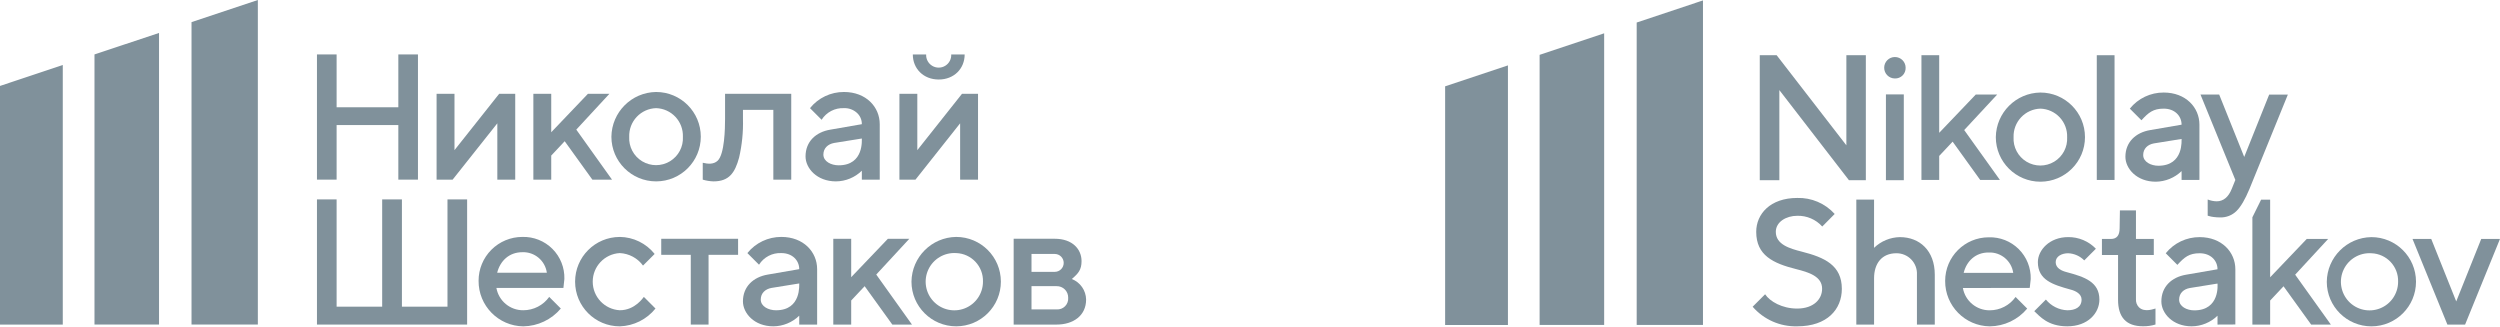
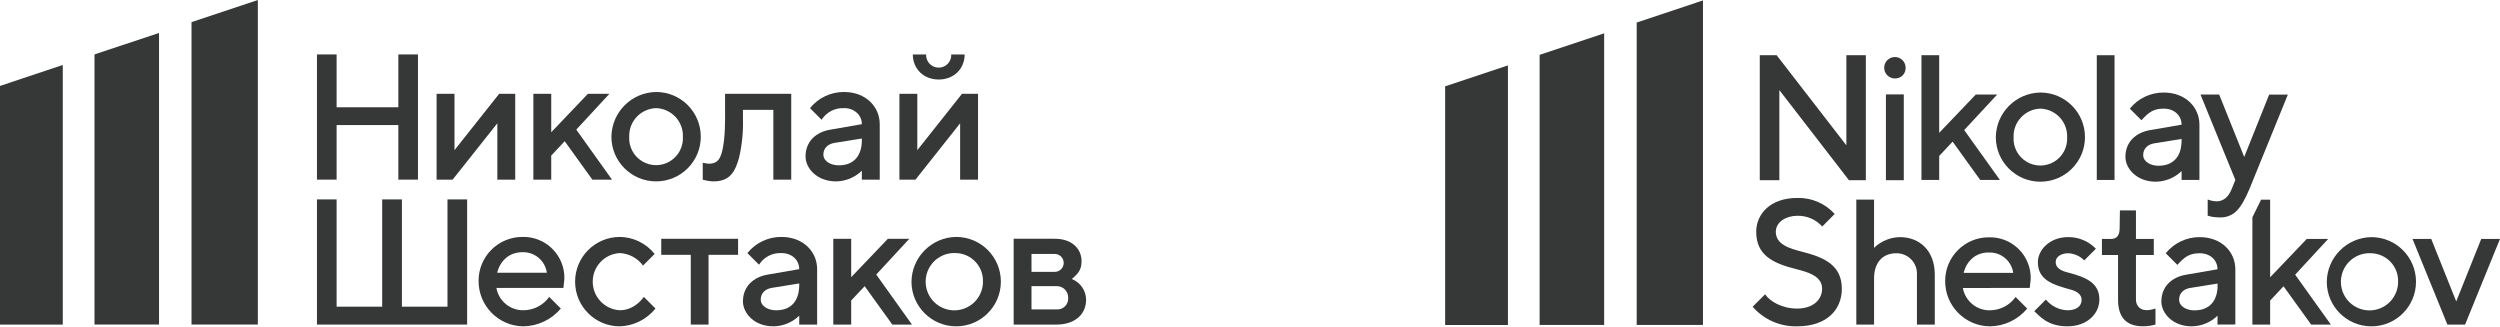
<svg xmlns="http://www.w3.org/2000/svg" viewBox="0 0 860.2 112.28">
  <defs>
-     <style>.cls-1{fill:#80919b;}</style>
+     <style>.cls-1{fill:#363838;}</style>
  </defs>
  <g id="Layer_2" data-name="Layer 2">
    <g id="Layer_1-2" data-name="Layer 1">
      <polygon class="cls-1" points="518.85 22.5 518.85 111.82 497.24 111.82 497.24 29.7 518.85 22.5" />
      <polygon class="cls-1" points="551.96 11.46 551.96 111.81 529.75 111.81 529.75 18.87 551.96 11.46" />
      <polygon class="cls-1" points="585.96 0.14 585.96 111.81 563.15 111.81 563.15 7.75 585.96 0.14" />
      <path class="cls-1" d="M642,19v43h-5.82l-23.94-31v31h-6.74V19h5.81L635.3,50V19Z" />
      <path class="cls-1" d="M652,27a3.69,3.69,0,1,1,3.69-3.68A3.57,3.57,0,0,1,652,27Zm3.06,35h-6.15V32.47h6.15Z" />
      <path class="cls-1" d="M675.84,44.75l12.29,17.17h-6.78l-9.49-13.18-4.62,4.91v8.27h-6.11V19h6.11v26.7l12.59-13.18h7.37Z" />
      <path class="cls-1" d="M702.06,31.84A15.34,15.34,0,1,1,686.72,47.2,15.56,15.56,0,0,1,702.06,31.84Zm0,5.54a9.52,9.52,0,0,0-9.23,9.82,9.23,9.23,0,1,0,18.43,0A9.49,9.49,0,0,0,702.06,37.38Z" />
      <path class="cls-1" d="M727.57,61.92h-6.11V19h6.11Z" />
      <path class="cls-1" d="M750.64,61.92V58.87a13,13,0,0,1-8.9,3.65c-6.53,0-10.43-4.51-10.43-8.57,0-5,3.47-8.35,8.57-9.2l10.76-1.85c0-3-2.35-5.52-6.14-5.52-3.62,0-5.25,1.34-7.67,4l-4-4a14.87,14.87,0,0,1,11.66-5.54c7.59,0,12.29,5.13,12.29,11.06v19Zm0-14.11-9.53,1.53c-2.11.38-3.68,1.78-3.68,4,0,2.38,2.67,3.69,5.24,3.69C751.52,57,750.57,48,750.64,47.81Z" />
      <path class="cls-1" d="M618.07,92.61c-8-2-13.79-4.76-13.79-12.84,0-6.11,4.8-11.66,14.11-11.66a16.7,16.7,0,0,1,12.89,5.51L627,77.94a11.17,11.17,0,0,0-8.61-3.69c-3.8,0-7.37,2.1-7.37,5.52,0,4.34,4.73,5.75,8.93,6.81,7.89,2,13.79,4.71,13.79,12.81,0,7-5,12.89-15.35,12.89a19.61,19.61,0,0,1-15.34-6.74l4.29-4.29c1.62,2.47,5.87,4.92,11,4.92,5.82,0,8.61-3.34,8.61-6.78C627,95.07,622.26,93.67,618.07,92.61Z" />
      <path class="cls-1" d="M644.82,85.28a13.13,13.13,0,0,1,8.9-3.69c6.8,0,12,4.66,12,12.92v17.17h-6.14V94.51a7,7,0,0,0-7.08-7.37c-5,0-7.67,3.52-7.67,8.6v15.94h-6.11v-43h6.11Z" />
      <path class="cls-1" d="M675.39,99.1a9.3,9.3,0,0,0,9.23,7.67,10.91,10.91,0,0,0,8.9-4.59l4,4a17,17,0,0,1-12.88,6.11,15.54,15.54,0,0,1-15.35-15.64,15,15,0,0,1,15-15A14,14,0,0,1,698.73,96l-.33,3.06Zm.27-5.22h17.05a8.18,8.18,0,0,0-8.42-7C679.72,86.84,676.66,89.87,675.66,93.88Z" />
      <path class="cls-1" d="M717.15,89.6a8.2,8.2,0,0,0-5.54-2.46c-2.09,0-4.29,1-4.29,3.06s2,3,3.9,3.47c6.06,1.62,11.14,3.34,11.14,9.41,0,4.63-3.94,9.2-11.05,9.2-6.75,0-9.48-3.5-11.36-5.21l4-4a10,10,0,0,0,7.37,3.69c2.66,0,4.91-1,4.91-3.69,0-1.92-2-3-3.89-3.46-6.06-1.68-11.15-3.28-11.15-9.42,0-4.12,4-8.61,10.43-8.61a13.07,13.07,0,0,1,9.53,4Z" />
      <path class="cls-1" d="M729.42,72.4h5.52v9.82h6.14v5.52h-6.14V103a3.65,3.65,0,0,0,1,2.7c2,2,5.38.47,5.72.45v5.51a13.89,13.89,0,0,1-4.31.6q-8.61,0-8.57-9.2V87.74h-5.55V82.22h3.09c2,0,3-1.22,3-3.68Z" />
      <path class="cls-1" d="M763,111.68v-3.05a12.86,12.86,0,0,1-8.9,3.65c-6.53,0-10.42-4.51-10.42-8.57,0-5,3.46-8.36,8.56-9.2L763,92.65c0-3-2.35-5.51-6.14-5.51-3.62,0-5.25,1.34-7.67,4l-4-4a14.9,14.9,0,0,1,11.66-5.55c7.59,0,12.29,5.14,12.29,11.06v19Zm0-14.11-9.53,1.53c-2.11.38-3.68,1.77-3.68,4,0,2.38,2.67,3.69,5.24,3.69C763.92,106.77,763,97.77,763,97.57Z" />
      <path class="cls-1" d="M789.72,94.51,802,111.68h-6.78l-9.5-13.18-4.61,4.91v8.27H775V74.77l3-6.06h3.11v26.7l12.59-13.19h7.37Z" />
      <path class="cls-1" d="M815.94,81.59A15.35,15.35,0,1,1,800.6,97,15.56,15.56,0,0,1,815.94,81.59Zm0,5.55a9.84,9.84,0,1,0,9.2,9.81A9.51,9.51,0,0,0,815.94,87.14Z" />
      <path class="cls-1" d="M842.1,111.68l-12-29.46h6.44l8.6,21.49,8.6-21.49h6.45l-12,29.46Z" />
      <path class="cls-1" d="M769.14,61.91l-12-29.39h6.43L772.19,54l8.58-21.44h6.43L774,65q-2.26,5.45-4.49,7.63a7.69,7.69,0,0,1-5.58,2.18,16.66,16.66,0,0,1-2.3-.15,8.84,8.84,0,0,1-1.59-.33l-.42-.12V68.64a8.87,8.87,0,0,0,3.08.63c2.34,0,4.07-1.46,5.21-4.31Z" />
      <polygon class="cls-1" points="21.6 22.36 21.6 111.68 0 111.68 0 29.57 21.6 22.36" />
      <polygon class="cls-1" points="54.72 11.33 54.72 111.67 32.51 111.67 32.51 18.73 54.72 11.33" />
      <polygon class="cls-1" points="88.72 0 88.72 111.67 65.9 111.67 65.9 7.61 88.72 0" />
      <polygon class="cls-1" points="143.81 61.81 137.06 61.81 137.06 43.03 115.82 43.03 115.82 61.81 109.06 61.81 109.06 18.73 115.82 18.73 115.82 36.91 137.06 36.91 137.06 18.73 143.81 18.73 143.81 61.81" />
      <polygon class="cls-1" points="177.28 32.28 177.28 61.81 171.12 61.81 171.12 42.43 155.74 61.81 150.22 61.81 150.22 32.28 156.38 32.28 156.38 51.66 171.75 32.28 177.28 32.28" />
      <polygon class="cls-1" points="198.29 44.6 210.58 61.81 203.82 61.81 194.3 48.59 189.67 53.52 189.67 61.81 183.52 61.81 183.52 32.28 189.67 32.28 189.67 45.5 202.29 32.28 209.68 32.28 198.29 44.6" />
      <path class="cls-1" d="M225.75,31.65a15.38,15.38,0,1,1-15.38,15.4A15.6,15.6,0,0,1,225.75,31.65Zm0,5.56a9.54,9.54,0,0,0-9.25,9.84,9.25,9.25,0,1,0,18.47,0A9.51,9.51,0,0,0,225.75,37.21Z" />
      <path class="cls-1" d="M272.25,32.28V61.81h-6.16v-24H255.64V40.9a52.58,52.58,0,0,1-1.33,13.32c-1.42,5.19-3.39,8.19-8.82,8.19a14.42,14.42,0,0,1-3.69-.6V56c1.77.43,3.72.61,5.12-.69,2.39-2.23,2.56-11.13,2.56-14.36V32.28Z" />
      <path class="cls-1" d="M296.54,61.81V58.74a12.87,12.87,0,0,1-8.92,3.67c-6.55,0-10.45-4.53-10.45-8.59,0-5.06,3.48-8.38,8.59-9.22l10.78-1.87a5.13,5.13,0,0,0-1.72-3.93,6.29,6.29,0,0,0-4.43-1.59,8.62,8.62,0,0,0-7.69,4l-4-4a14.92,14.92,0,0,1,11.69-5.56c7.62,0,12.31,5.16,12.31,11.08V61.81Zm0-14.15L287,49.19c-2.12.39-3.69,1.79-3.69,4,0,2.38,2.68,3.69,5.26,3.69C297.43,56.88,296.48,47.86,296.54,47.66Z" />
      <path class="cls-1" d="M336.52,32.28V61.81h-6.16V42.43L315,61.81h-5.53V32.28h6.16V51.66L331,32.28ZM327.3,18.74h4.62c0,4.85-3.63,8.62-8.92,8.62s-8.92-3.76-8.92-8.62h4.59a4.32,4.32,0,1,0,8.63,0Z" />
      <polygon class="cls-1" points="160.73 111.68 109.06 111.68 109.06 68.61 115.82 68.61 115.82 105.52 131.5 105.52 131.5 68.61 138.29 68.61 138.29 105.52 153.97 105.52 153.97 68.61 160.73 68.61 160.73 111.68" />
      <path class="cls-1" d="M170.8,99.07a9.31,9.31,0,0,0,9.25,7.68,10.94,10.94,0,0,0,8.92-4.59l4,4a17.21,17.21,0,0,1-12.91,6.13A15.57,15.57,0,0,1,164.67,96.6a15.06,15.06,0,0,1,15.06-15.08A14.06,14.06,0,0,1,194.19,96l-.33,3.07Zm.27-5.23h17.09a8.2,8.2,0,0,0-8.44-7.06C175.14,86.78,172.07,89.82,171.07,93.84Z" />
      <path class="cls-1" d="M213.25,81.52a15.59,15.59,0,0,1,12,5.86l-4,4a10.51,10.51,0,0,0-8-4.3,9.85,9.85,0,0,0,0,19.67c5.3,0,8.08-4.4,8.29-4.59l4,4a16.46,16.46,0,0,1-12.28,6.13,15.38,15.38,0,1,1,0-30.76Z" />
      <polygon class="cls-1" points="227.52 82.16 253.96 82.16 253.96 87.68 243.8 87.68 243.8 111.68 237.68 111.68 237.68 87.68 227.52 87.68 227.52 82.16" />
      <path class="cls-1" d="M275,111.68v-3.06a12.9,12.9,0,0,1-8.92,3.66c-6.55,0-10.45-4.52-10.45-8.59,0-5,3.48-8.37,8.59-9.22L275,92.61c0-3-2.35-5.53-6.15-5.53a8.6,8.6,0,0,0-7.69,4l-4-4a14.92,14.92,0,0,1,11.69-5.56c7.61,0,12.31,5.15,12.31,11.09v19.07Zm0-14.15-9.55,1.54c-2.11.38-3.69,1.78-3.69,4,0,2.38,2.68,3.69,5.26,3.69C275.88,106.75,274.93,97.74,275,97.53Z" />
      <polygon class="cls-1" points="301.5 94.47 313.79 111.68 307.03 111.68 297.51 98.47 292.88 103.39 292.88 111.68 286.72 111.68 286.72 82.16 292.88 82.16 292.88 95.37 305.5 82.16 312.88 82.16 301.5 94.47" />
      <path class="cls-1" d="M329,81.52a15.38,15.38,0,1,1-15.38,15.4A15.6,15.6,0,0,1,329,81.52Zm0,5.56a9.86,9.86,0,1,0,9.22,9.84A9.54,9.54,0,0,0,329,87.08Z" />
      <path class="cls-1" d="M362.92,82.15c6.1,0,9.22,3.61,9.22,7.69,0,3-1.13,4.27-3.36,6.16a7.73,7.73,0,0,1,4.93,7.06c0,5.55-4.42,8.62-10.16,8.62H348.78V82.15Zm0,5.23h-8v6.16h8a3.08,3.08,0,1,0,0-6.16Zm-8,11.08v8h8.62a3.72,3.72,0,0,0,4-4,3.9,3.9,0,0,0-4-4Z" />
    </g>
  </g>
</svg>
